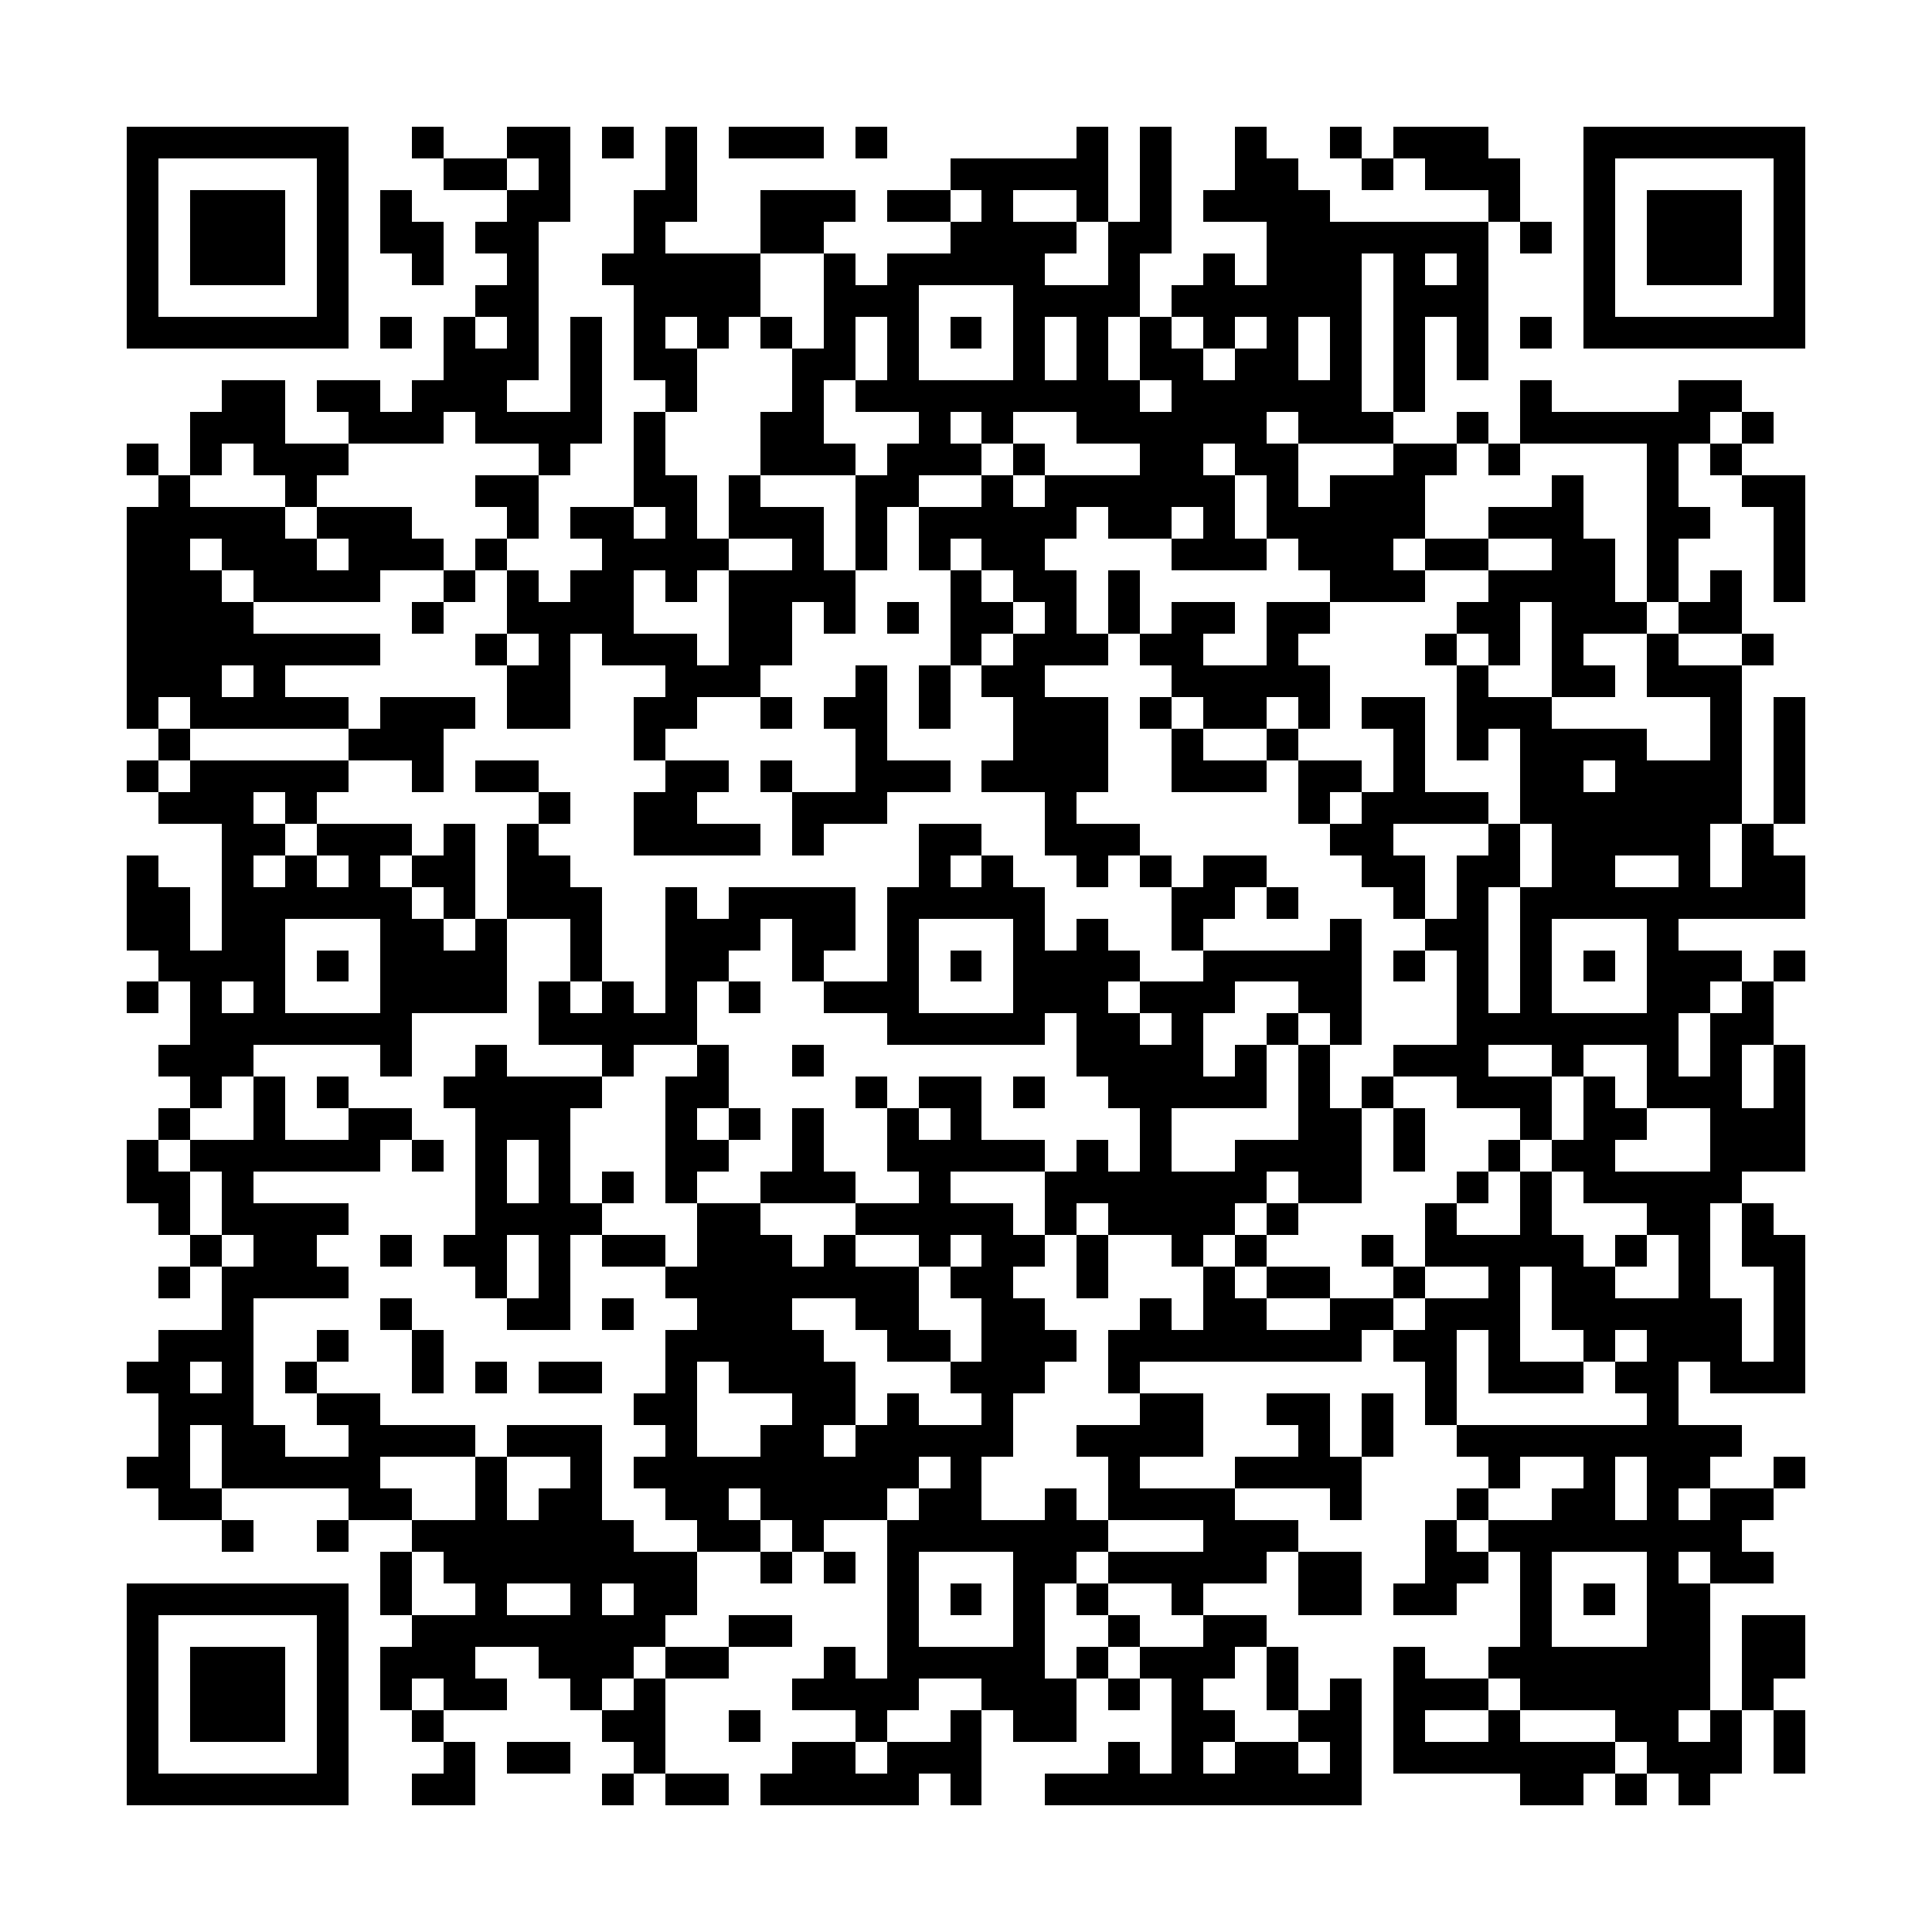
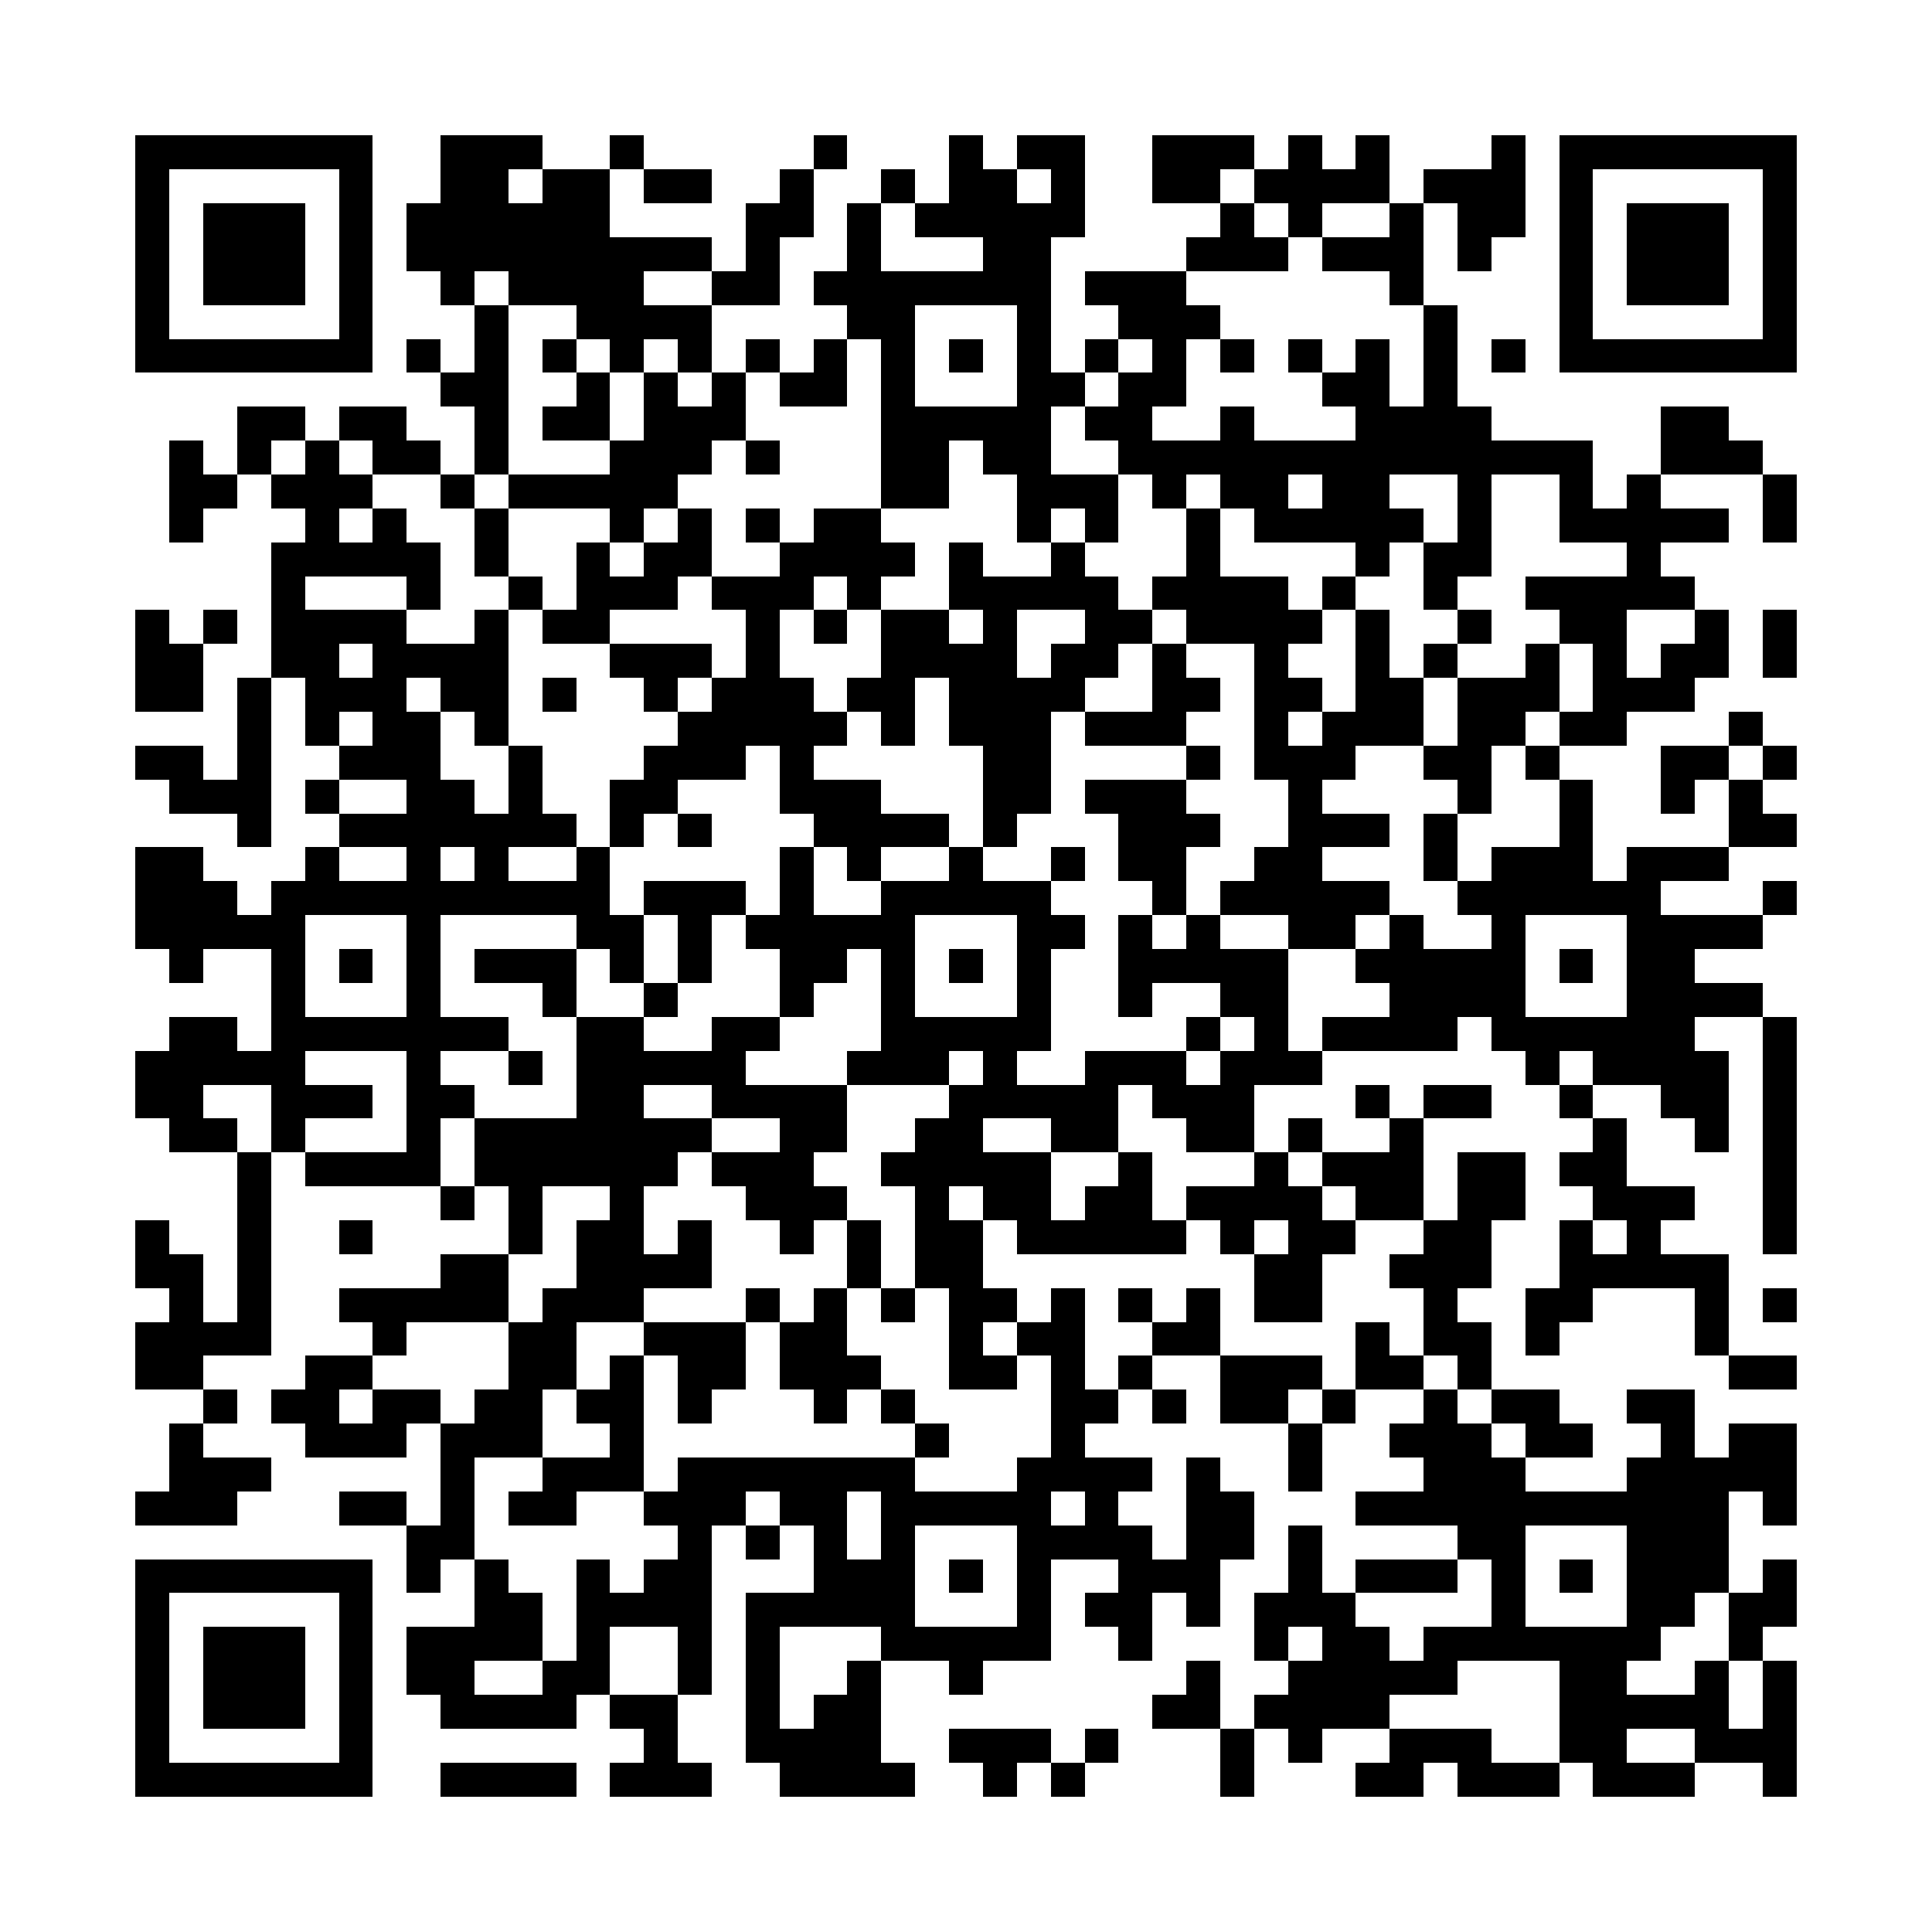
- <svg height="1024" width="1024" viewBox="0 0 61 61" role="img">
-   <path fill="#FFFFFF" d="M0,0 h61v61H0z" shape-rendering="crispEdges" />
-   <path fill="#000000" d="M4 4h7v1H4zM13 4h1v1H13zM16 4h2v1H16zM19 4h1v1H19zM21 4h1v1H21zM23 4h3v1H23zM27 4h1v1H27zM34 4h1v1H34zM36 4h1v1H36zM39 4h1v1H39zM42 4h1v1H42zM44 4h3v1H44zM50,4 h7v1H50zM4 5h1v1H4zM10 5h1v1H10zM14 5h2v1H14zM17 5h1v1H17zM21 5h1v1H21zM30 5h5v1H30zM36 5h1v1H36zM39 5h2v1H39zM43 5h1v1H43zM45 5h3v1H45zM50 5h1v1H50zM56,5 h1v1H56zM4 6h1v1H4zM6 6h3v1H6zM10 6h1v1H10zM12 6h1v1H12zM16 6h2v1H16zM20 6h2v1H20zM24 6h3v1H24zM28 6h2v1H28zM31 6h1v1H31zM34 6h1v1H34zM36 6h1v1H36zM38 6h4v1H38zM47 6h1v1H47zM50 6h1v1H50zM52 6h3v1H52zM56,6 h1v1H56zM4 7h1v1H4zM6 7h3v1H6zM10 7h1v1H10zM12 7h2v1H12zM15 7h2v1H15zM20 7h1v1H20zM24 7h2v1H24zM30 7h4v1H30zM35 7h2v1H35zM40 7h7v1H40zM48 7h1v1H48zM50 7h1v1H50zM52 7h3v1H52zM56,7 h1v1H56zM4 8h1v1H4zM6 8h3v1H6zM10 8h1v1H10zM13 8h1v1H13zM16 8h1v1H16zM19 8h5v1H19zM26 8h1v1H26zM28 8h5v1H28zM35 8h1v1H35zM38 8h1v1H38zM40 8h3v1H40zM44 8h1v1H44zM46 8h1v1H46zM50 8h1v1H50zM52 8h3v1H52zM56,8 h1v1H56zM4 9h1v1H4zM10 9h1v1H10zM15 9h2v1H15zM20 9h4v1H20zM26 9h3v1H26zM32 9h4v1H32zM37 9h6v1H37zM44 9h3v1H44zM50 9h1v1H50zM56,9 h1v1H56zM4 10h7v1H4zM12 10h1v1H12zM14 10h1v1H14zM16 10h1v1H16zM18 10h1v1H18zM20 10h1v1H20zM22 10h1v1H22zM24 10h1v1H24zM26 10h1v1H26zM28 10h1v1H28zM30 10h1v1H30zM32 10h1v1H32zM34 10h1v1H34zM36 10h1v1H36zM38 10h1v1H38zM40 10h1v1H40zM42 10h1v1H42zM44 10h1v1H44zM46 10h1v1H46zM48 10h1v1H48zM50,10 h7v1H50zM14 11h3v1H14zM18 11h1v1H18zM20 11h2v1H20zM25 11h2v1H25zM28 11h1v1H28zM32 11h1v1H32zM34 11h1v1H34zM36 11h2v1H36zM39 11h2v1H39zM42 11h1v1H42zM44 11h1v1H44zM46 11h1v1H46zM7 12h2v1H7zM10 12h2v1H10zM13 12h3v1H13zM18 12h1v1H18zM21 12h1v1H21zM25 12h1v1H25zM27 12h9v1H27zM37 12h6v1H37zM44 12h1v1H44zM48 12h1v1H48zM53 12h2v1H53zM6 13h3v1H6zM11 13h3v1H11zM15 13h4v1H15zM20 13h1v1H20zM24 13h2v1H24zM29 13h1v1H29zM31 13h1v1H31zM34 13h6v1H34zM41 13h3v1H41zM46 13h1v1H46zM48 13h6v1H48zM55 13h1v1H55zM4 14h1v1H4zM6 14h1v1H6zM8 14h3v1H8zM17 14h1v1H17zM20 14h1v1H20zM24 14h3v1H24zM28 14h3v1H28zM32 14h1v1H32zM36 14h2v1H36zM39 14h2v1H39zM44 14h2v1H44zM47 14h1v1H47zM52 14h1v1H52zM54 14h1v1H54zM5 15h1v1H5zM9 15h1v1H9zM15 15h2v1H15zM20 15h2v1H20zM23 15h1v1H23zM27 15h2v1H27zM31 15h1v1H31zM33 15h6v1H33zM40 15h1v1H40zM42 15h3v1H42zM49 15h1v1H49zM52 15h1v1H52zM55,15 h2v1H55zM4 16h5v1H4zM10 16h3v1H10zM16 16h1v1H16zM18 16h2v1H18zM21 16h1v1H21zM23 16h3v1H23zM27 16h1v1H27zM29 16h5v1H29zM35 16h2v1H35zM38 16h1v1H38zM40 16h5v1H40zM47 16h3v1H47zM52 16h2v1H52zM56,16 h1v1H56zM4 17h2v1H4zM7 17h3v1H7zM11 17h3v1H11zM15 17h1v1H15zM19 17h4v1H19zM25 17h1v1H25zM27 17h1v1H27zM29 17h1v1H29zM31 17h2v1H31zM37 17h3v1H37zM41 17h3v1H41zM45 17h2v1H45zM49 17h2v1H49zM52 17h1v1H52zM56,17 h1v1H56zM4 18h3v1H4zM8 18h4v1H8zM14 18h1v1H14zM16 18h1v1H16zM18 18h2v1H18zM21 18h1v1H21zM23 18h4v1H23zM30 18h1v1H30zM32 18h2v1H32zM35 18h1v1H35zM42 18h3v1H42zM47 18h4v1H47zM52 18h1v1H52zM54 18h1v1H54zM56,18 h1v1H56zM4 19h4v1H4zM13 19h1v1H13zM16 19h4v1H16zM23 19h2v1H23zM26 19h1v1H26zM28 19h1v1H28zM30 19h2v1H30zM33 19h1v1H33zM35 19h1v1H35zM37 19h2v1H37zM40 19h2v1H40zM46 19h2v1H46zM49 19h3v1H49zM53 19h2v1H53zM4 20h8v1H4zM15 20h1v1H15zM17 20h1v1H17zM19 20h3v1H19zM23 20h2v1H23zM30 20h1v1H30zM32 20h3v1H32zM36 20h2v1H36zM40 20h1v1H40zM45 20h1v1H45zM47 20h1v1H47zM49 20h1v1H49zM52 20h1v1H52zM55 20h1v1H55zM4 21h3v1H4zM8 21h1v1H8zM16 21h2v1H16zM21 21h3v1H21zM27 21h1v1H27zM29 21h1v1H29zM31 21h2v1H31zM37 21h5v1H37zM46 21h1v1H46zM49 21h2v1H49zM52 21h3v1H52zM4 22h1v1H4zM6 22h5v1H6zM12 22h3v1H12zM16 22h2v1H16zM20 22h2v1H20zM24 22h1v1H24zM26 22h2v1H26zM29 22h1v1H29zM32 22h3v1H32zM36 22h1v1H36zM38 22h2v1H38zM41 22h1v1H41zM43 22h2v1H43zM46 22h3v1H46zM54 22h1v1H54zM56,22 h1v1H56zM5 23h1v1H5zM11 23h3v1H11zM20 23h1v1H20zM27 23h1v1H27zM32 23h3v1H32zM37 23h1v1H37zM40 23h1v1H40zM44 23h1v1H44zM46 23h1v1H46zM48 23h4v1H48zM54 23h1v1H54zM56,23 h1v1H56zM4 24h1v1H4zM6 24h5v1H6zM13 24h1v1H13zM15 24h2v1H15zM21 24h2v1H21zM24 24h1v1H24zM27 24h3v1H27zM31 24h4v1H31zM37 24h3v1H37zM41 24h2v1H41zM44 24h1v1H44zM48 24h2v1H48zM51 24h4v1H51zM56,24 h1v1H56zM5 25h3v1H5zM9 25h1v1H9zM17 25h1v1H17zM20 25h2v1H20zM25 25h3v1H25zM33 25h1v1H33zM41 25h1v1H41zM43 25h4v1H43zM48 25h7v1H48zM56,25 h1v1H56zM7 26h2v1H7zM10 26h3v1H10zM14 26h1v1H14zM16 26h1v1H16zM20 26h4v1H20zM25 26h1v1H25zM29 26h2v1H29zM33 26h3v1H33zM42 26h2v1H42zM47 26h1v1H47zM49 26h5v1H49zM55 26h1v1H55zM4 27h1v1H4zM7 27h1v1H7zM9 27h1v1H9zM11 27h1v1H11zM13 27h2v1H13zM16 27h2v1H16zM29 27h1v1H29zM31 27h1v1H31zM34 27h1v1H34zM36 27h1v1H36zM38 27h2v1H38zM43 27h2v1H43zM46 27h2v1H46zM49 27h2v1H49zM53 27h1v1H53zM55,27 h2v1H55zM4 28h2v1H4zM7 28h6v1H7zM14 28h1v1H14zM16 28h3v1H16zM21 28h1v1H21zM23 28h4v1H23zM28 28h5v1H28zM37 28h2v1H37zM40 28h1v1H40zM44 28h1v1H44zM46 28h1v1H46zM48,28 h9v1H48zM4 29h2v1H4zM7 29h2v1H7zM12 29h2v1H12zM15 29h1v1H15zM18 29h1v1H18zM21 29h3v1H21zM25 29h2v1H25zM28 29h1v1H28zM32 29h1v1H32zM34 29h1v1H34zM37 29h1v1H37zM42 29h1v1H42zM45 29h2v1H45zM48 29h1v1H48zM52 29h1v1H52zM5 30h4v1H5zM10 30h1v1H10zM12 30h4v1H12zM18 30h1v1H18zM21 30h2v1H21zM25 30h1v1H25zM28 30h1v1H28zM30 30h1v1H30zM32 30h4v1H32zM38 30h5v1H38zM44 30h1v1H44zM46 30h1v1H46zM48 30h1v1H48zM50 30h1v1H50zM52 30h3v1H52zM56,30 h1v1H56zM4 31h1v1H4zM6 31h1v1H6zM8 31h1v1H8zM12 31h4v1H12zM17 31h1v1H17zM19 31h1v1H19zM21 31h1v1H21zM23 31h1v1H23zM26 31h3v1H26zM32 31h3v1H32zM36 31h3v1H36zM41 31h2v1H41zM46 31h1v1H46zM48 31h1v1H48zM52 31h2v1H52zM55 31h1v1H55zM6 32h7v1H6zM17 32h5v1H17zM28 32h5v1H28zM34 32h2v1H34zM37 32h1v1H37zM40 32h1v1H40zM42 32h1v1H42zM46 32h7v1H46zM54 32h2v1H54zM5 33h3v1H5zM12 33h1v1H12zM15 33h1v1H15zM19 33h1v1H19zM22 33h1v1H22zM25 33h1v1H25zM34 33h4v1H34zM39 33h1v1H39zM41 33h1v1H41zM44 33h3v1H44zM49 33h1v1H49zM52 33h1v1H52zM54 33h1v1H54zM56,33 h1v1H56zM6 34h1v1H6zM8 34h1v1H8zM10 34h1v1H10zM14 34h5v1H14zM21 34h2v1H21zM27 34h1v1H27zM29 34h2v1H29zM32 34h1v1H32zM35 34h5v1H35zM41 34h1v1H41zM43 34h1v1H43zM46 34h3v1H46zM50 34h1v1H50zM52 34h3v1H52zM56,34 h1v1H56zM5 35h1v1H5zM8 35h1v1H8zM11 35h2v1H11zM15 35h3v1H15zM21 35h1v1H21zM23 35h1v1H23zM25 35h1v1H25zM28 35h1v1H28zM30 35h1v1H30zM36 35h1v1H36zM41 35h2v1H41zM44 35h1v1H44zM48 35h1v1H48zM50 35h2v1H50zM54,35 h3v1H54zM4 36h1v1H4zM6 36h6v1H6zM13 36h1v1H13zM15 36h1v1H15zM17 36h1v1H17zM21 36h2v1H21zM25 36h1v1H25zM28 36h5v1H28zM34 36h1v1H34zM36 36h1v1H36zM39 36h4v1H39zM44 36h1v1H44zM47 36h1v1H47zM49 36h2v1H49zM54,36 h3v1H54zM4 37h2v1H4zM7 37h1v1H7zM15 37h1v1H15zM17 37h1v1H17zM19 37h1v1H19zM21 37h1v1H21zM24 37h3v1H24zM29 37h1v1H29zM33 37h7v1H33zM41 37h2v1H41zM46 37h1v1H46zM48 37h1v1H48zM50 37h5v1H50zM5 38h1v1H5zM7 38h4v1H7zM15 38h4v1H15zM22 38h2v1H22zM27 38h5v1H27zM33 38h1v1H33zM35 38h4v1H35zM40 38h1v1H40zM45 38h1v1H45zM48 38h1v1H48zM52 38h2v1H52zM55 38h1v1H55zM6 39h1v1H6zM8 39h2v1H8zM12 39h1v1H12zM14 39h2v1H14zM17 39h1v1H17zM19 39h2v1H19zM22 39h3v1H22zM26 39h1v1H26zM29 39h1v1H29zM31 39h2v1H31zM34 39h1v1H34zM37 39h1v1H37zM39 39h1v1H39zM43 39h1v1H43zM45 39h5v1H45zM51 39h1v1H51zM53 39h1v1H53zM55,39 h2v1H55zM5 40h1v1H5zM7 40h4v1H7zM15 40h1v1H15zM17 40h1v1H17zM21 40h8v1H21zM30 40h2v1H30zM34 40h1v1H34zM38 40h1v1H38zM40 40h2v1H40zM44 40h1v1H44zM47 40h1v1H47zM49 40h2v1H49zM53 40h1v1H53zM56,40 h1v1H56zM7 41h1v1H7zM12 41h1v1H12zM16 41h2v1H16zM19 41h1v1H19zM22 41h3v1H22zM27 41h2v1H27zM31 41h2v1H31zM36 41h1v1H36zM38 41h2v1H38zM42 41h2v1H42zM45 41h3v1H45zM49 41h6v1H49zM56,41 h1v1H56zM5 42h3v1H5zM10 42h1v1H10zM13 42h1v1H13zM21 42h5v1H21zM28 42h2v1H28zM31 42h3v1H31zM35 42h8v1H35zM44 42h2v1H44zM47 42h1v1H47zM50 42h1v1H50zM52 42h3v1H52zM56,42 h1v1H56zM4 43h2v1H4zM7 43h1v1H7zM9 43h1v1H9zM13 43h1v1H13zM15 43h1v1H15zM17 43h2v1H17zM21 43h1v1H21zM23 43h4v1H23zM30 43h3v1H30zM35 43h1v1H35zM45 43h1v1H45zM47 43h3v1H47zM51 43h2v1H51zM54,43 h3v1H54zM5 44h3v1H5zM10 44h2v1H10zM20 44h2v1H20zM25 44h2v1H25zM28 44h1v1H28zM31 44h1v1H31zM36 44h2v1H36zM40 44h2v1H40zM43 44h1v1H43zM45 44h1v1H45zM52 44h1v1H52zM5 45h1v1H5zM7 45h2v1H7zM11 45h4v1H11zM16 45h3v1H16zM21 45h1v1H21zM24 45h2v1H24zM27 45h5v1H27zM34 45h4v1H34zM41 45h1v1H41zM43 45h1v1H43zM46 45h9v1H46zM4 46h2v1H4zM7 46h5v1H7zM15 46h1v1H15zM18 46h1v1H18zM20 46h9v1H20zM30 46h1v1H30zM35 46h1v1H35zM39 46h4v1H39zM47 46h1v1H47zM50 46h1v1H50zM52 46h2v1H52zM56,46 h1v1H56zM5 47h2v1H5zM11 47h2v1H11zM15 47h1v1H15zM17 47h2v1H17zM21 47h2v1H21zM24 47h4v1H24zM29 47h2v1H29zM33 47h1v1H33zM35 47h4v1H35zM42 47h1v1H42zM46 47h1v1H46zM49 47h2v1H49zM52 47h1v1H52zM54 47h2v1H54zM7 48h1v1H7zM10 48h1v1H10zM13 48h7v1H13zM22 48h2v1H22zM25 48h1v1H25zM28 48h7v1H28zM38 48h3v1H38zM45 48h1v1H45zM47 48h8v1H47zM12 49h1v1H12zM14 49h8v1H14zM24 49h1v1H24zM26 49h1v1H26zM28 49h1v1H28zM32 49h2v1H32zM35 49h5v1H35zM41 49h2v1H41zM45 49h2v1H45zM48 49h1v1H48zM52 49h1v1H52zM54 49h2v1H54zM4 50h7v1H4zM12 50h1v1H12zM15 50h1v1H15zM18 50h1v1H18zM20 50h2v1H20zM28 50h1v1H28zM30 50h1v1H30zM32 50h1v1H32zM34 50h1v1H34zM37 50h1v1H37zM41 50h2v1H41zM44 50h2v1H44zM48 50h1v1H48zM50 50h1v1H50zM52 50h2v1H52zM4 51h1v1H4zM10 51h1v1H10zM13 51h8v1H13zM23 51h2v1H23zM28 51h1v1H28zM32 51h1v1H32zM35 51h1v1H35zM38 51h2v1H38zM48 51h1v1H48zM52 51h2v1H52zM55,51 h2v1H55zM4 52h1v1H4zM6 52h3v1H6zM10 52h1v1H10zM12 52h3v1H12zM17 52h3v1H17zM21 52h2v1H21zM26 52h1v1H26zM28 52h5v1H28zM34 52h1v1H34zM36 52h3v1H36zM40 52h1v1H40zM44 52h1v1H44zM47 52h7v1H47zM55,52 h2v1H55zM4 53h1v1H4zM6 53h3v1H6zM10 53h1v1H10zM12 53h1v1H12zM14 53h2v1H14zM18 53h1v1H18zM20 53h1v1H20zM25 53h4v1H25zM31 53h3v1H31zM35 53h1v1H35zM37 53h1v1H37zM40 53h1v1H40zM42 53h1v1H42zM44 53h3v1H44zM48 53h6v1H48zM55 53h1v1H55zM4 54h1v1H4zM6 54h3v1H6zM10 54h1v1H10zM13 54h1v1H13zM19 54h2v1H19zM23 54h1v1H23zM27 54h1v1H27zM30 54h1v1H30zM32 54h2v1H32zM37 54h2v1H37zM41 54h2v1H41zM44 54h1v1H44zM47 54h1v1H47zM51 54h2v1H51zM54 54h1v1H54zM56,54 h1v1H56zM4 55h1v1H4zM10 55h1v1H10zM14 55h1v1H14zM16 55h2v1H16zM20 55h1v1H20zM25 55h2v1H25zM28 55h3v1H28zM35 55h1v1H35zM37 55h1v1H37zM39 55h2v1H39zM42 55h1v1H42zM44 55h7v1H44zM52 55h3v1H52zM56,55 h1v1H56zM4 56h7v1H4zM13 56h2v1H13zM19 56h1v1H19zM21 56h2v1H21zM24 56h5v1H24zM30 56h1v1H30zM33 56h10v1H33zM48 56h2v1H48zM51 56h1v1H51zM53 56h1v1H53z" shape-rendering="crispEdges" />
+ <svg height="1024" width="1024" viewBox="0 0 57 57" role="img">
+   <path fill="#FFFFFF" d="M0,0 h57v57H0z" shape-rendering="crispEdges" />
+   <path fill="#000000" d="M4 4h7v1H4zM13 4h3v1H13zM18 4h1v1H18zM24 4h1v1H24zM28 4h1v1H28zM30 4h2v1H30zM34 4h3v1H34zM38 4h1v1H38zM40 4h1v1H40zM44 4h1v1H44zM46,4 h7v1H46zM4 5h1v1H4zM10 5h1v1H10zM13 5h2v1H13zM16 5h2v1H16zM19 5h2v1H19zM23 5h1v1H23zM26 5h1v1H26zM28 5h2v1H28zM31 5h1v1H31zM34 5h2v1H34zM37 5h4v1H37zM42 5h3v1H42zM46 5h1v1H46zM52,5 h1v1H52zM4 6h1v1H4zM6 6h3v1H6zM10 6h1v1H10zM12 6h6v1H12zM22 6h2v1H22zM25 6h1v1H25zM27 6h5v1H27zM36 6h1v1H36zM38 6h1v1H38zM41 6h1v1H41zM43 6h2v1H43zM46 6h1v1H46zM48 6h3v1H48zM52,6 h1v1H52zM4 7h1v1H4zM6 7h3v1H6zM10 7h1v1H10zM12 7h9v1H12zM22 7h1v1H22zM25 7h1v1H25zM29 7h2v1H29zM35 7h3v1H35zM39 7h3v1H39zM43 7h1v1H43zM46 7h1v1H46zM48 7h3v1H48zM52,7 h1v1H52zM4 8h1v1H4zM6 8h3v1H6zM10 8h1v1H10zM13 8h1v1H13zM15 8h4v1H15zM21 8h2v1H21zM24 8h7v1H24zM32 8h3v1H32zM41 8h1v1H41zM46 8h1v1H46zM48 8h3v1H48zM52,8 h1v1H52zM4 9h1v1H4zM10 9h1v1H10zM14 9h1v1H14zM17 9h4v1H17zM25 9h2v1H25zM30 9h1v1H30zM33 9h3v1H33zM42 9h1v1H42zM46 9h1v1H46zM52,9 h1v1H52zM4 10h7v1H4zM12 10h1v1H12zM14 10h1v1H14zM16 10h1v1H16zM18 10h1v1H18zM20 10h1v1H20zM22 10h1v1H22zM24 10h1v1H24zM26 10h1v1H26zM28 10h1v1H28zM30 10h1v1H30zM32 10h1v1H32zM34 10h1v1H34zM36 10h1v1H36zM38 10h1v1H38zM40 10h1v1H40zM42 10h1v1H42zM44 10h1v1H44zM46,10 h7v1H46zM13 11h2v1H13zM17 11h1v1H17zM19 11h1v1H19zM21 11h1v1H21zM23 11h2v1H23zM26 11h1v1H26zM30 11h2v1H30zM33 11h2v1H33zM39 11h2v1H39zM42 11h1v1H42zM7 12h2v1H7zM10 12h2v1H10zM14 12h1v1H14zM16 12h2v1H16zM19 12h3v1H19zM26 12h5v1H26zM32 12h2v1H32zM36 12h1v1H36zM40 12h4v1H40zM49 12h2v1H49zM5 13h1v1H5zM7 13h1v1H7zM9 13h1v1H9zM11 13h2v1H11zM14 13h1v1H14zM18 13h3v1H18zM22 13h1v1H22zM26 13h2v1H26zM29 13h2v1H29zM33 13h14v1H33zM49 13h3v1H49zM5 14h2v1H5zM8 14h3v1H8zM13 14h1v1H13zM15 14h5v1H15zM26 14h2v1H26zM30 14h3v1H30zM34 14h1v1H34zM36 14h2v1H36zM39 14h2v1H39zM43 14h1v1H43zM46 14h1v1H46zM48 14h1v1H48zM52,14 h1v1H52zM5 15h1v1H5zM9 15h1v1H9zM11 15h1v1H11zM14 15h1v1H14zM18 15h1v1H18zM20 15h1v1H20zM22 15h1v1H22zM24 15h2v1H24zM30 15h1v1H30zM32 15h1v1H32zM35 15h1v1H35zM37 15h5v1H37zM43 15h1v1H43zM46 15h5v1H46zM52,15 h1v1H52zM8 16h5v1H8zM14 16h1v1H14zM17 16h1v1H17zM19 16h2v1H19zM23 16h4v1H23zM28 16h1v1H28zM31 16h1v1H31zM35 16h1v1H35zM40 16h1v1H40zM42 16h2v1H42zM48 16h1v1H48zM8 17h1v1H8zM12 17h1v1H12zM15 17h1v1H15zM17 17h3v1H17zM21 17h3v1H21zM25 17h1v1H25zM28 17h5v1H28zM34 17h4v1H34zM39 17h1v1H39zM42 17h1v1H42zM45 17h5v1H45zM4 18h1v1H4zM6 18h1v1H6zM8 18h4v1H8zM14 18h1v1H14zM16 18h2v1H16zM22 18h1v1H22zM24 18h1v1H24zM26 18h2v1H26zM29 18h1v1H29zM32 18h2v1H32zM35 18h4v1H35zM40 18h1v1H40zM43 18h1v1H43zM46 18h2v1H46zM50 18h1v1H50zM52,18 h1v1H52zM4 19h2v1H4zM8 19h2v1H8zM11 19h4v1H11zM18 19h3v1H18zM22 19h1v1H22zM26 19h4v1H26zM31 19h2v1H31zM34 19h1v1H34zM37 19h1v1H37zM40 19h1v1H40zM42 19h1v1H42zM45 19h1v1H45zM47 19h1v1H47zM49 19h2v1H49zM52,19 h1v1H52zM4 20h2v1H4zM7 20h1v1H7zM9 20h3v1H9zM13 20h2v1H13zM16 20h1v1H16zM19 20h1v1H19zM21 20h3v1H21zM25 20h2v1H25zM28 20h4v1H28zM34 20h2v1H34zM37 20h2v1H37zM40 20h2v1H40zM43 20h3v1H43zM47 20h3v1H47zM7 21h1v1H7zM9 21h1v1H9zM11 21h2v1H11zM14 21h1v1H14zM20 21h5v1H20zM26 21h1v1H26zM28 21h3v1H28zM32 21h3v1H32zM37 21h1v1H37zM39 21h3v1H39zM43 21h2v1H43zM46 21h2v1H46zM51 21h1v1H51zM4 22h2v1H4zM7 22h1v1H7zM10 22h3v1H10zM15 22h1v1H15zM19 22h3v1H19zM23 22h1v1H23zM29 22h2v1H29zM35 22h1v1H35zM37 22h3v1H37zM42 22h2v1H42zM45 22h1v1H45zM49 22h2v1H49zM52,22 h1v1H52zM5 23h3v1H5zM9 23h1v1H9zM12 23h2v1H12zM15 23h1v1H15zM18 23h2v1H18zM23 23h3v1H23zM29 23h2v1H29zM32 23h3v1H32zM38 23h1v1H38zM43 23h1v1H43zM46 23h1v1H46zM49 23h1v1H49zM51 23h1v1H51zM7 24h1v1H7zM10 24h7v1H10zM18 24h1v1H18zM20 24h1v1H20zM24 24h4v1H24zM29 24h1v1H29zM33 24h3v1H33zM38 24h3v1H38zM42 24h1v1H42zM46 24h1v1H46zM51,24 h2v1H51zM4 25h2v1H4zM9 25h1v1H9zM12 25h1v1H12zM14 25h1v1H14zM17 25h1v1H17zM23 25h1v1H23zM25 25h1v1H25zM28 25h1v1H28zM31 25h1v1H31zM33 25h2v1H33zM37 25h2v1H37zM42 25h1v1H42zM44 25h3v1H44zM48 25h3v1H48zM4 26h3v1H4zM8 26h10v1H8zM19 26h3v1H19zM23 26h1v1H23zM26 26h5v1H26zM34 26h1v1H34zM36 26h5v1H36zM43 26h6v1H43zM52,26 h1v1H52zM4 27h5v1H4zM12 27h1v1H12zM17 27h2v1H17zM20 27h1v1H20zM22 27h5v1H22zM30 27h2v1H30zM33 27h1v1H33zM35 27h1v1H35zM38 27h2v1H38zM41 27h1v1H41zM44 27h1v1H44zM48 27h4v1H48zM5 28h1v1H5zM8 28h1v1H8zM10 28h1v1H10zM12 28h1v1H12zM14 28h3v1H14zM18 28h1v1H18zM20 28h1v1H20zM23 28h2v1H23zM26 28h1v1H26zM28 28h1v1H28zM30 28h1v1H30zM33 28h5v1H33zM40 28h5v1H40zM46 28h1v1H46zM48 28h2v1H48zM8 29h1v1H8zM12 29h1v1H12zM16 29h1v1H16zM19 29h1v1H19zM23 29h1v1H23zM26 29h1v1H26zM30 29h1v1H30zM33 29h1v1H33zM36 29h2v1H36zM41 29h4v1H41zM48 29h4v1H48zM5 30h2v1H5zM8 30h7v1H8zM17 30h2v1H17zM21 30h2v1H21zM26 30h5v1H26zM35 30h1v1H35zM37 30h1v1H37zM39 30h4v1H39zM44 30h6v1H44zM52,30 h1v1H52zM4 31h5v1H4zM12 31h1v1H12zM15 31h1v1H15zM17 31h5v1H17zM25 31h3v1H25zM29 31h1v1H29zM32 31h3v1H32zM36 31h3v1H36zM45 31h1v1H45zM47 31h4v1H47zM52,31 h1v1H52zM4 32h2v1H4zM8 32h3v1H8zM12 32h2v1H12zM17 32h2v1H17zM21 32h4v1H21zM28 32h5v1H28zM34 32h3v1H34zM40 32h1v1H40zM42 32h2v1H42zM46 32h1v1H46zM49 32h2v1H49zM52,32 h1v1H52zM5 33h2v1H5zM8 33h1v1H8zM12 33h1v1H12zM14 33h7v1H14zM23 33h2v1H23zM27 33h2v1H27zM31 33h2v1H31zM35 33h2v1H35zM38 33h1v1H38zM41 33h1v1H41zM47 33h1v1H47zM50 33h1v1H50zM52,33 h1v1H52zM7 34h1v1H7zM9 34h4v1H9zM14 34h6v1H14zM21 34h3v1H21zM26 34h5v1H26zM33 34h1v1H33zM37 34h1v1H37zM39 34h3v1H39zM43 34h2v1H43zM46 34h2v1H46zM52,34 h1v1H52zM7 35h1v1H7zM13 35h1v1H13zM15 35h1v1H15zM18 35h1v1H18zM22 35h3v1H22zM27 35h1v1H27zM29 35h2v1H29zM32 35h2v1H32zM35 35h4v1H35zM40 35h2v1H40zM43 35h2v1H43zM47 35h3v1H47zM52,35 h1v1H52zM4 36h1v1H4zM7 36h1v1H7zM10 36h1v1H10zM15 36h1v1H15zM17 36h2v1H17zM20 36h1v1H20zM23 36h1v1H23zM25 36h1v1H25zM27 36h2v1H27zM30 36h5v1H30zM36 36h1v1H36zM38 36h2v1H38zM42 36h2v1H42zM46 36h1v1H46zM48 36h1v1H48zM52,36 h1v1H52zM4 37h2v1H4zM7 37h1v1H7zM13 37h2v1H13zM17 37h4v1H17zM25 37h1v1H25zM27 37h2v1H27zM37 37h2v1H37zM41 37h3v1H41zM46 37h5v1H46zM5 38h1v1H5zM7 38h1v1H7zM10 38h5v1H10zM16 38h3v1H16zM22 38h1v1H22zM24 38h1v1H24zM26 38h1v1H26zM28 38h2v1H28zM31 38h1v1H31zM33 38h1v1H33zM35 38h1v1H35zM37 38h2v1H37zM42 38h1v1H42zM45 38h2v1H45zM50 38h1v1H50zM52,38 h1v1H52zM4 39h4v1H4zM11 39h1v1H11zM15 39h2v1H15zM19 39h3v1H19zM23 39h2v1H23zM28 39h1v1H28zM30 39h2v1H30zM34 39h2v1H34zM40 39h1v1H40zM42 39h2v1H42zM45 39h1v1H45zM50 39h1v1H50zM4 40h2v1H4zM9 40h2v1H9zM15 40h2v1H15zM18 40h1v1H18zM20 40h2v1H20zM23 40h3v1H23zM28 40h2v1H28zM31 40h1v1H31zM33 40h1v1H33zM36 40h3v1H36zM40 40h2v1H40zM43 40h1v1H43zM51,40 h2v1H51zM6 41h1v1H6zM8 41h2v1H8zM11 41h2v1H11zM14 41h2v1H14zM17 41h2v1H17zM20 41h1v1H20zM24 41h1v1H24zM26 41h1v1H26zM31 41h2v1H31zM34 41h1v1H34zM36 41h2v1H36zM39 41h1v1H39zM42 41h1v1H42zM44 41h2v1H44zM48 41h2v1H48zM5 42h1v1H5zM9 42h3v1H9zM13 42h3v1H13zM18 42h1v1H18zM27 42h1v1H27zM31 42h1v1H31zM38 42h1v1H38zM41 42h3v1H41zM45 42h2v1H45zM49 42h1v1H49zM51,42 h2v1H51zM5 43h3v1H5zM13 43h1v1H13zM16 43h3v1H16zM20 43h7v1H20zM30 43h4v1H30zM35 43h1v1H35zM38 43h1v1H38zM42 43h3v1H42zM48,43 h5v1H48zM4 44h3v1H4zM10 44h2v1H10zM13 44h1v1H13zM15 44h2v1H15zM19 44h3v1H19zM23 44h2v1H23zM26 44h5v1H26zM32 44h1v1H32zM35 44h2v1H35zM40 44h11v1H40zM52,44 h1v1H52zM12 45h2v1H12zM20 45h1v1H20zM22 45h1v1H22zM24 45h1v1H24zM26 45h1v1H26zM30 45h4v1H30zM35 45h2v1H35zM38 45h1v1H38zM43 45h2v1H43zM48 45h3v1H48zM4 46h7v1H4zM12 46h1v1H12zM14 46h1v1H14zM17 46h1v1H17zM19 46h2v1H19zM24 46h3v1H24zM28 46h1v1H28zM30 46h1v1H30zM33 46h3v1H33zM38 46h1v1H38zM40 46h3v1H40zM44 46h1v1H44zM46 46h1v1H46zM48 46h3v1H48zM52,46 h1v1H52zM4 47h1v1H4zM10 47h1v1H10zM14 47h2v1H14zM17 47h4v1H17zM22 47h5v1H22zM30 47h1v1H30zM32 47h2v1H32zM35 47h1v1H35zM37 47h3v1H37zM44 47h1v1H44zM48 47h2v1H48zM51,47 h2v1H51zM4 48h1v1H4zM6 48h3v1H6zM10 48h1v1H10zM12 48h4v1H12zM17 48h1v1H17zM20 48h1v1H20zM22 48h1v1H22zM26 48h5v1H26zM33 48h1v1H33zM37 48h1v1H37zM39 48h2v1H39zM42 48h7v1H42zM51 48h1v1H51zM4 49h1v1H4zM6 49h3v1H6zM10 49h1v1H10zM12 49h2v1H12zM16 49h2v1H16zM20 49h1v1H20zM22 49h1v1H22zM25 49h1v1H25zM28 49h1v1H28zM35 49h1v1H35zM38 49h5v1H38zM46 49h2v1H46zM50 49h1v1H50zM52,49 h1v1H52zM4 50h1v1H4zM6 50h3v1H6zM10 50h1v1H10zM13 50h4v1H13zM18 50h2v1H18zM22 50h1v1H22zM24 50h2v1H24zM34 50h2v1H34zM37 50h4v1H37zM46 50h5v1H46zM52,50 h1v1H52zM4 51h1v1H4zM10 51h1v1H10zM19 51h1v1H19zM22 51h4v1H22zM28 51h3v1H28zM32 51h1v1H32zM36 51h1v1H36zM38 51h1v1H38zM41 51h3v1H41zM46 51h2v1H46zM50,51 h3v1H50zM4 52h7v1H4zM13 52h4v1H13zM18 52h3v1H18zM23 52h4v1H23zM29 52h1v1H29zM31 52h1v1H31zM36 52h1v1H36zM40 52h2v1H40zM43 52h3v1H43zM47 52h3v1H47zM52,52 h1v1H52z" shape-rendering="crispEdges" />
</svg>
